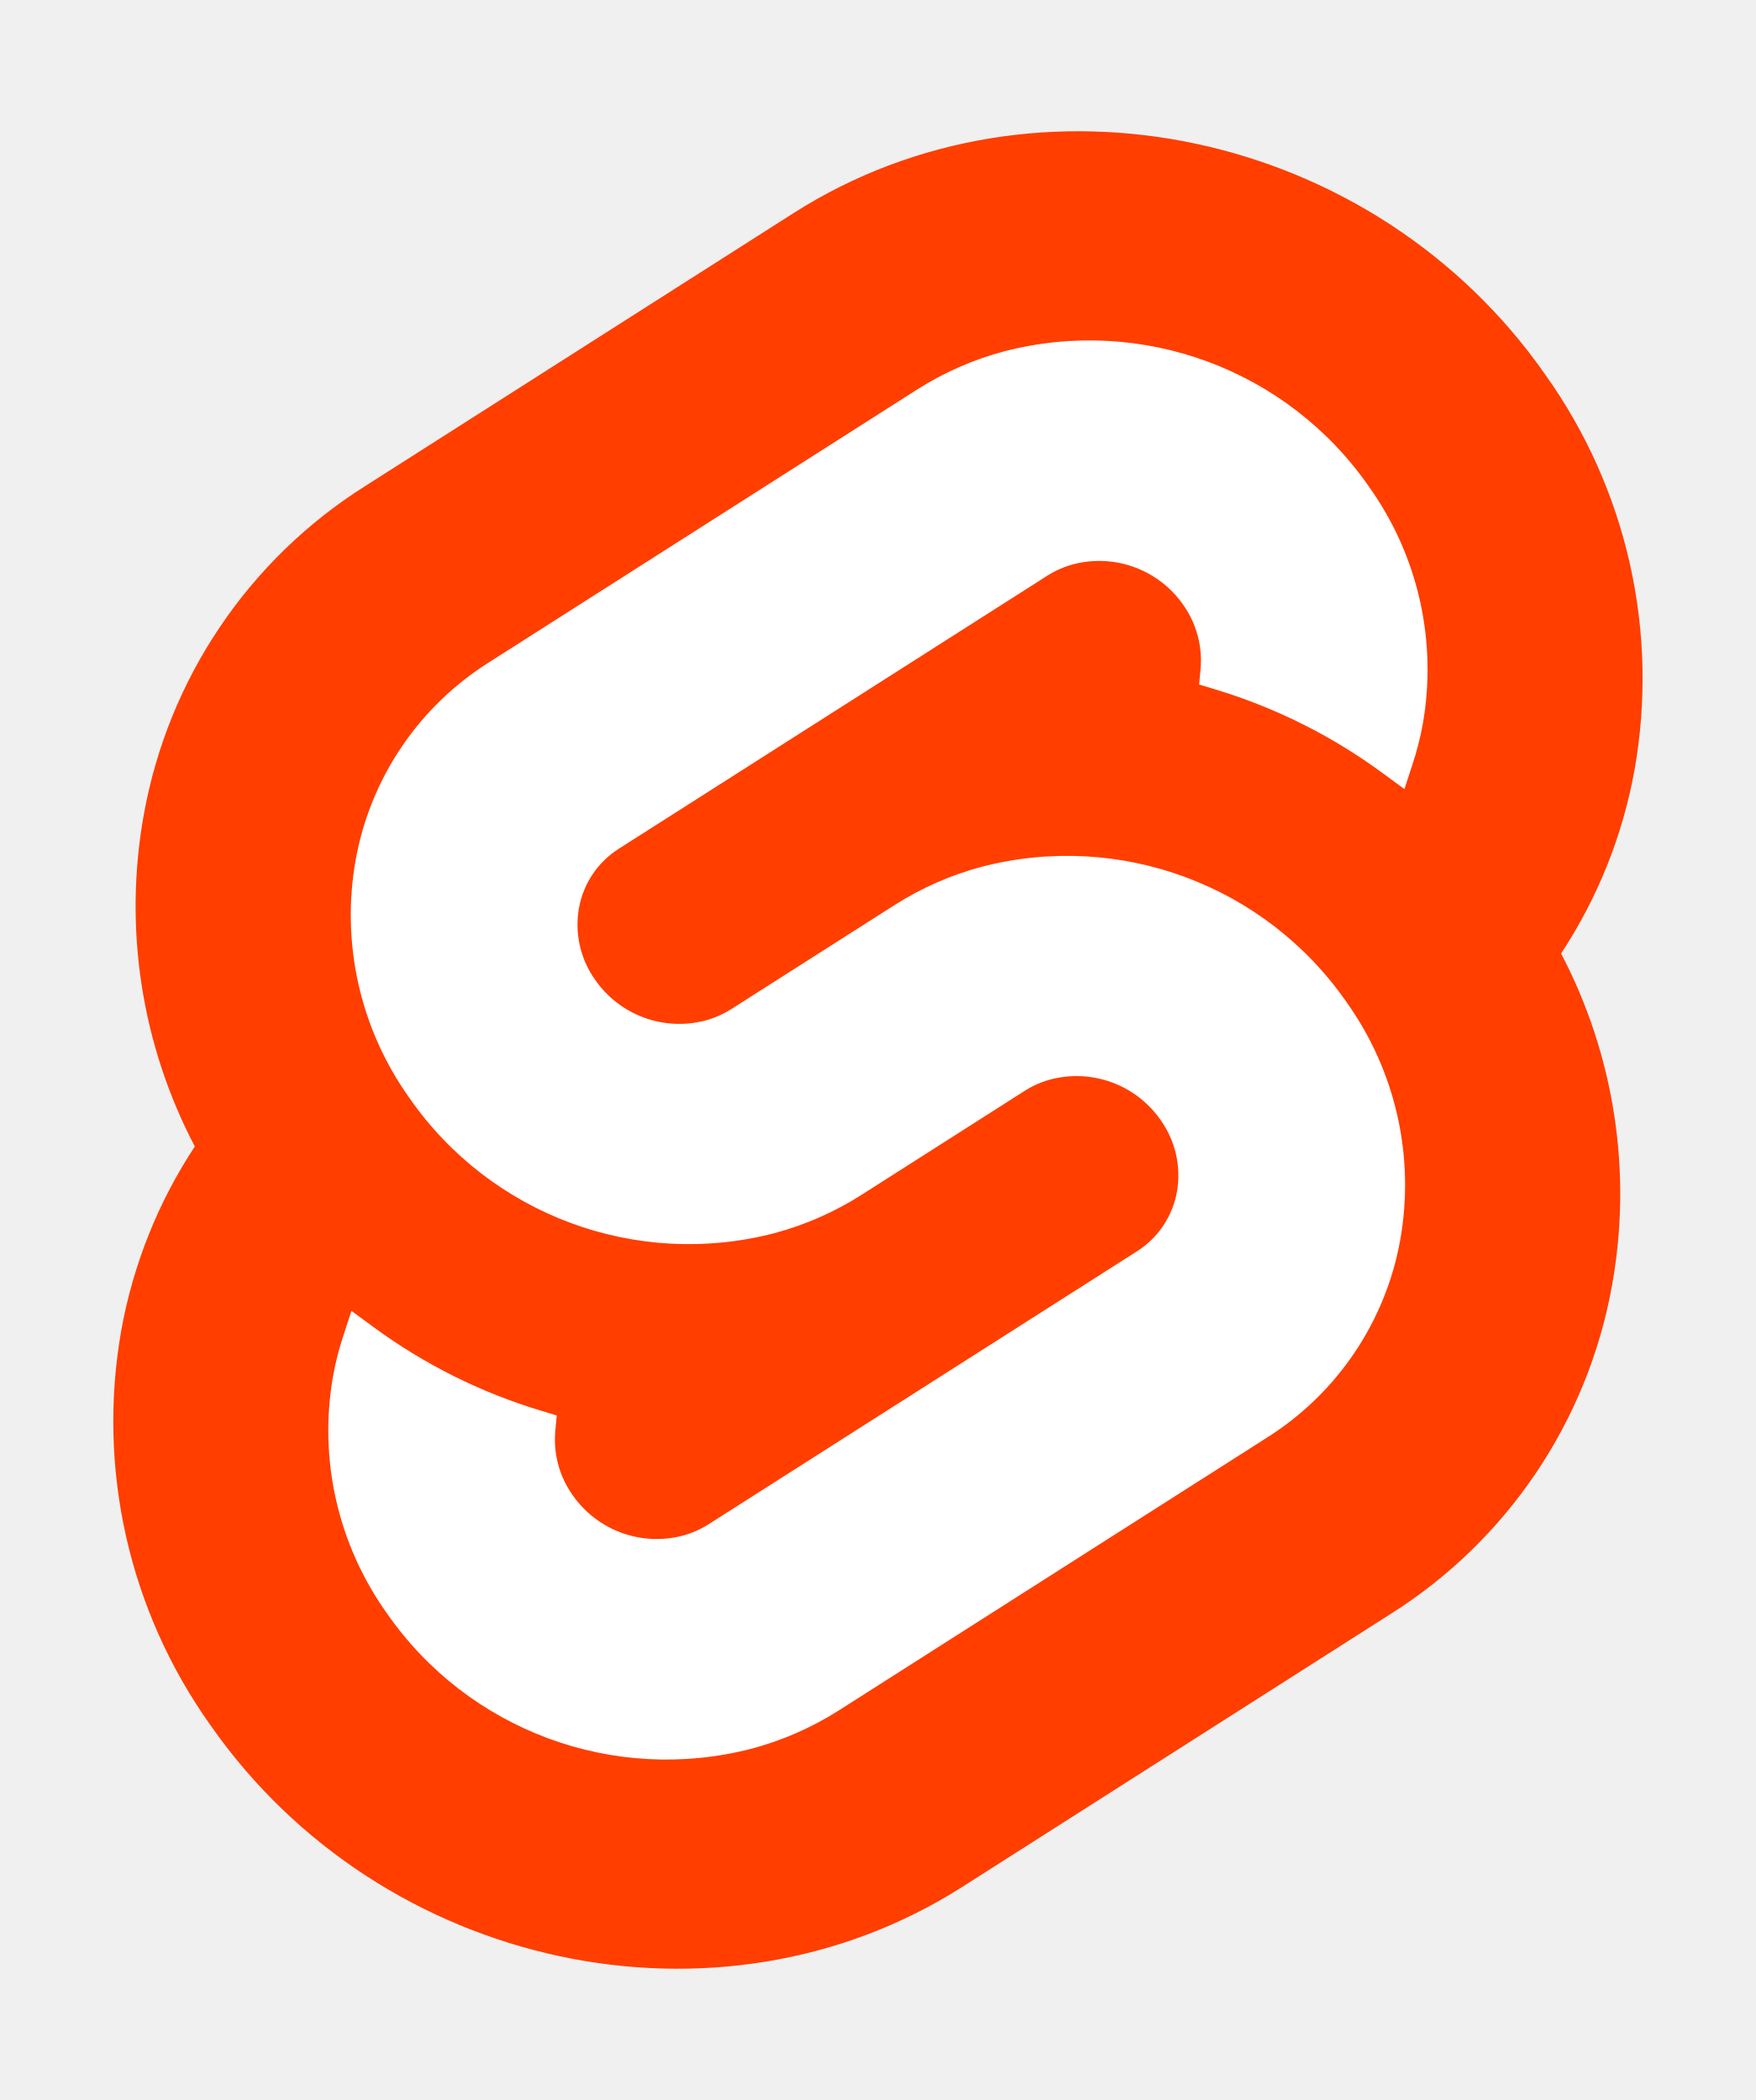
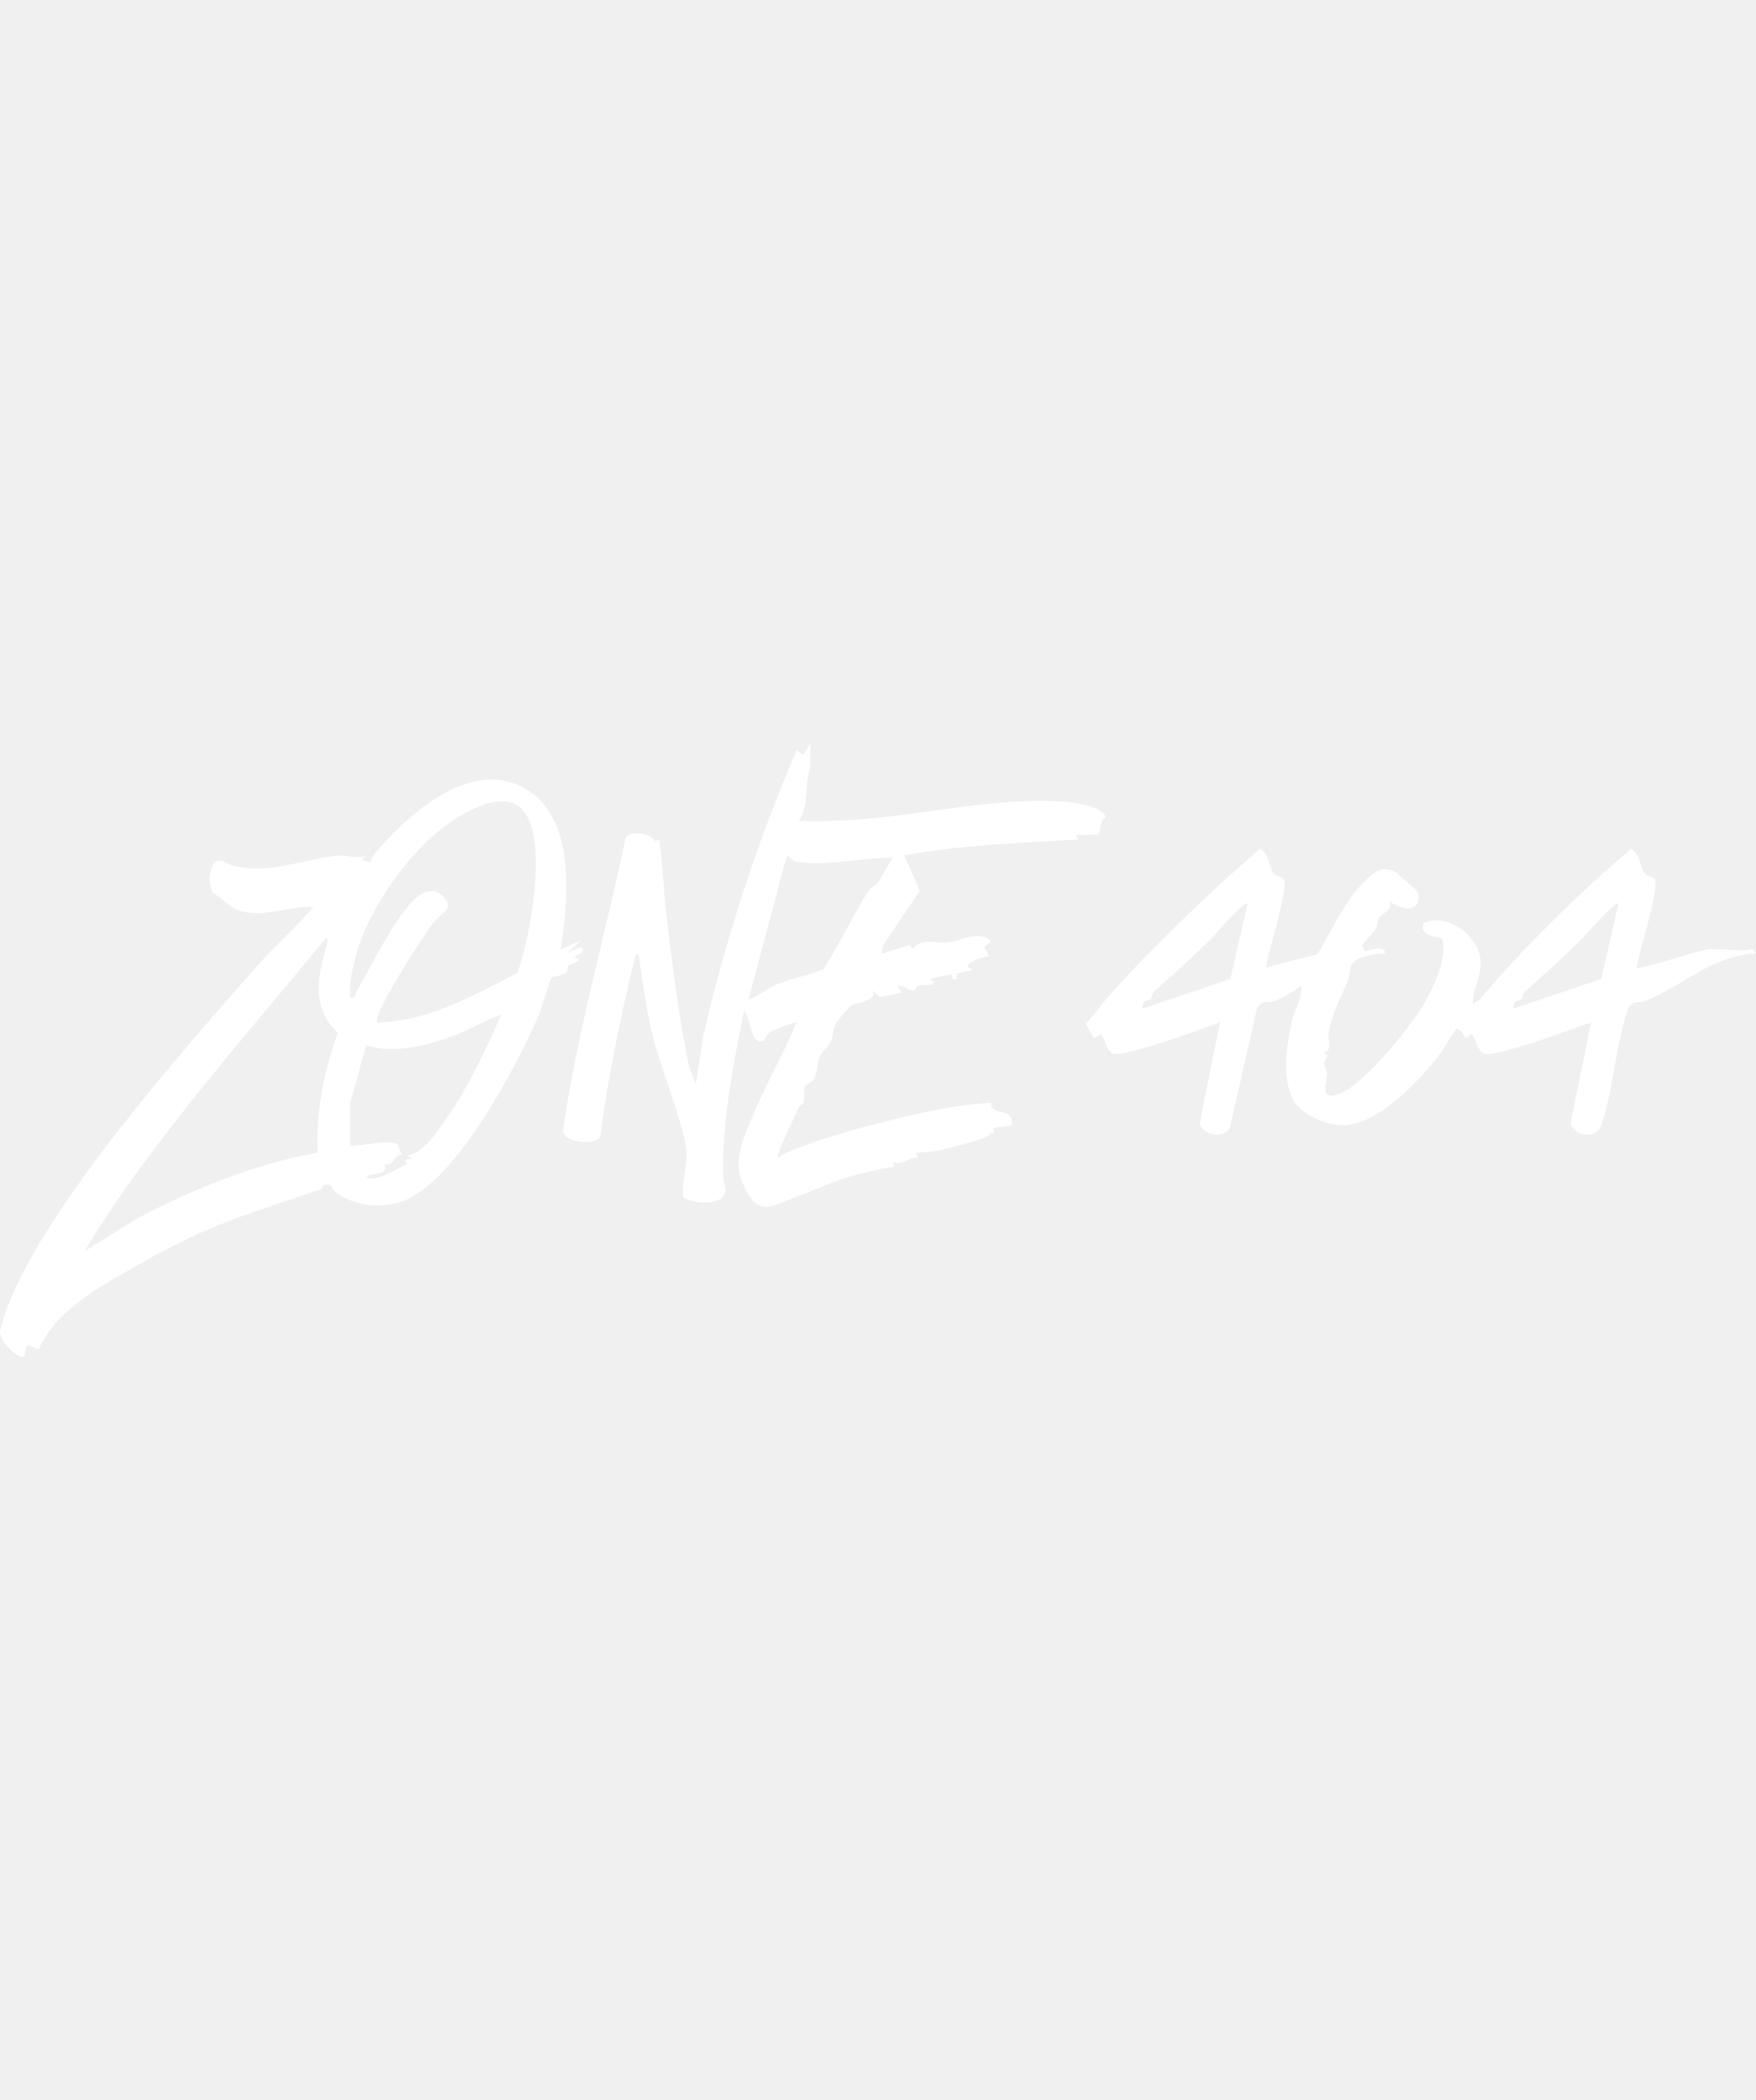
- <svg xmlns="http://www.w3.org/2000/svg" width="107" height="128" viewBox="0 0 107 128">
-   <path d="M94.157 22.819c-10.4-14.885-30.94-19.297-45.792-9.835L22.282 29.608A29.92 29.92 0 0 0 8.764 49.65a31.5 31.5 0 0 0 3.108 20.231 30 30 0 0 0-4.477 11.183 31.9 31.9 0 0 0 5.448 24.116c10.402 14.887 30.942 19.297 45.791 9.835l26.083-16.624A29.92 29.92 0 0 0 98.235 78.35a31.53 31.53 0 0 0-3.105-20.232 30 30 0 0 0 4.474-11.182 31.88 31.88 0 0 0-5.447-24.116" style="fill:#ff3e00" />
-   <path d="M45.817 106.582a20.72 20.72 0 0 1-22.237-8.243 19.17 19.17 0 0 1-3.277-14.503 18 18 0 0 1 .624-2.435l.49-1.498 1.337.981a33.6 33.6 0 0 0 10.203 5.098l.97.294-.09.968a5.85 5.85 0 0 0 1.052 3.878 6.24 6.24 0 0 0 6.695 2.485 5.8 5.8 0 0 0 1.603-.704L69.27 76.28a5.43 5.43 0 0 0 2.45-3.631 5.8 5.8 0 0 0-.987-4.371 6.24 6.24 0 0 0-6.698-2.487 5.7 5.7 0 0 0-1.6.704l-9.953 6.345a19 19 0 0 1-5.296 2.326 20.72 20.72 0 0 1-22.237-8.243 19.17 19.17 0 0 1-3.277-14.502 17.99 17.99 0 0 1 8.13-12.052l26.081-16.623a19 19 0 0 1 5.3-2.329 20.72 20.72 0 0 1 22.237 8.243 19.17 19.17 0 0 1 3.277 14.503 18 18 0 0 1-.624 2.435l-.49 1.498-1.337-.98a33.6 33.6 0 0 0-10.203-5.1l-.97-.294.09-.968a5.86 5.86 0 0 0-1.052-3.878 6.24 6.24 0 0 0-6.696-2.485 5.8 5.8 0 0 0-1.602.704L37.73 51.72a5.42 5.42 0 0 0-2.449 3.63 5.79 5.79 0 0 0 .986 4.372 6.24 6.24 0 0 0 6.698 2.486 5.8 5.8 0 0 0 1.602-.704l9.952-6.342a19 19 0 0 1 5.295-2.328 20.72 20.72 0 0 1 22.237 8.242 19.17 19.17 0 0 1 3.277 14.503 18 18 0 0 1-8.13 12.053l-26.081 16.622a19 19 0 0 1-5.3 2.328" style="fill:#fff" />
+ <svg xmlns="http://www.w3.org/2000/svg" width="107" height="128" viewBox="0 0 766.35 267.66" fill="white">
+   <path class="cls-1" d="M244.73,89.87l8.98-3.99-5.99,5.49,5.49-2.48c3.47,2.38-1.81,2.91-2.5,4.48l1.99.99c-.94,1.73-3.85,1.74-4.76,2.81-.43.51.09,1.85-.88,2.74-1.76,1.61-5.96,1.91-6.19,2.15-.98.99-4.57,13.91-5.77,16.65-9.86,22.53-36.94,74.89-61.14,81.71-9.23,2.6-20.11,1.22-27.72-4.71-1.68-1.31-.5-3.37-3.98-3.07-1.78.15-1.35,1.69-2.26,2-31.12,10.58-49.02,15.42-77.78,31.89-16.7,9.57-37.23,19.81-45.38,38.09l-4.49-1.97c-2.39.99-.19,5.39-3,4.99C5.89,267.13.05,260.73,0,257.15c-.02-1.57,2.63-9.44,3.41-11.49,17.21-45.02,77.99-113.66,110.9-150.81,7.16-8.08,15.48-15.2,22.49-23.46-10.44-.58-21.99,5.02-32.52,1.55-4.61-1.52-7.23-5.79-11.53-7.69-1.75-4.64-1.78-9.08.75-13.43,3.33-1.91,6.12,1.24,9.11,1.82,17.25,3.38,29.6-3.45,45.7-4.72,2.85-.22,7.61,1.72,11.48,0l-1.99,1.97,3.87.94c.55-1.51,1.22-3.07,2.29-4.3,14.25-16.36,40.18-40.26,63.47-28.77,24.3,11.99,20.7,48.61,17.31,71.08ZM227.39,28.31c-8.11-7.67-23.22.89-30.76,6.01-17.57,11.94-36.06,37.96-41.33,58.55-1.51,5.89-3.05,11.82-2.5,17.96,2.66.55,1.72-.68,2.48-1.97,6.53-11.08,17.09-33.39,26.46-41.5,4.29-3.71,8.69-4.33,12.6.45s-1.84,6.2-4.99,10.15c-3.52,4.44-27.55,41.06-24.56,43.85,22.21-.55,41.86-11.74,61.02-21.65,5.62-15.23,14.08-60.04,1.58-71.86ZM138.7,178.65c-.94-17.92,2.74-35.6,8.76-52.35-11.47-10.49-8.88-24.02-5.17-37.43.29-1.05,1.22-3.33.01-3.98-21.36,26.17-43.68,51.76-64.43,78.41-14.58,18.72-28.92,38.09-41,58.38l23.09-14.36c24.83-13.04,50.96-23.65,78.73-28.67ZM152.79,157.28v18.47c4.52-.1,16.52-2.64,20.26-1.02,1.22.53,1.01,3.71,2.72,4.53-3.2.48-3.86,3.08-5.33,4.21-.79.61-2.42.11-2.66.29-.18.14,1.75,2.29-1.35,3.6-2.07.87-5.76.4-6.64,2.37,7.11,1.1,11.88-3.76,17.92-6.06l-.96-1.91,3.03-.51-2-1.49c6.51-.25,13.09-10.37,16.81-15.66,9.83-14.02,17.37-30.07,24.17-45.75-7.36,2.65-14.04,6.87-21.46,9.51-11.66,4.16-25.42,7.77-37.5,3.95l-7.01,25.47Z" />
+   <path class="cls-1" d="M348.65,33.94c9.81.17,19.7-.15,29.47-1,28.5-2.48,56.65-9.3,85.78-7.59,3.99.23,18.27,2.11,18.67,7.12-2.66.76-1.93,4.81-3.12,7.35l-9.88.13,1.01,1.98c-25.31,1.53-50.79,2.24-75.95,7.01l6.87,15.26-16.07,23.96-.78,3.7,12.57-3.91.91,1.91c4.34-5.46,9.7-2.35,15.92-3.07,5.76-.67,13.16-5.56,18.54-.42l-2.97,2.52,1.99,3.97c-1.43.17-10.97,2.52-8.99,5l1.98.99-7.09,1.48.1,2.52c-2.5.57-1.55-.71-2.61-2.06l-9.38,2.08,1.99.99c-.89,2.91-3.99.88-6.59,1.79-1.51.53-1.47,2.17-2.04,2.24-2.39.29-4.7-2.62-7.36-2.03l1.99,2.98-9.56,1.89-3.43-2.87.77,1.79c-2.42,3.76-8.42,3.44-10.36,5.11-.25.21-3.49,3.95-3.96,4.49-4.42,5.11-2.6,6.37-4.49,10.92-1.17,2.8-3.67,4.16-4.72,6.36-1.46,3.06-.99,7.57-2.76,10.22-1.07,1.61-3.02,1.89-3.93,3.03-.25.31-.02,5.48-.61,7.19-.25.73-1.43.77-1.8,1.63-2.53,5.9-7.38,15.17-9.1,20.67-.16.51-.27,1.63.48,1.47,1.79-1.83,4.25-2.58,6.53-3.51,11.65-4.73,27.25-9.08,40.51-12.39,14.87-3.72,29.98-7.18,45.34-7.96-.15,6.37,10.18,1.21,9.04,9.84l-7.92,1.12-.04,2.43c-2.1-.89-1.9.99-2.81,1.36-4.59,1.89-14.99,4.74-19.95,5.87-3.33.76-7.76.82-11.25,1.26l1.01,1.98c-4.3-.21-5.59,3.49-11.01,2.01l1.01,1.98c-6.65.97-14.29,2.7-20.78,4.71-8.05,2.49-16.65,6.52-23.96,9.17-7.85,2.85-13.64,7.26-19.07-1.54-7.54-12.22-4.21-19.88.68-31.98,5.94-14.7,14.14-28.59,20.16-43.26-.47-.46-10,3.17-11.35,4.13-1.71,1.2-2.59,3.5-2.83,3.64-5.97,3.35-5.65-10.69-8.78-12.76-4.8,24.37-9.48,47.39-9.05,72.43.04,2.26,1.41,4.77.9,6.72-1.56,6.01-14,5.03-17.96,2.31-1.72-1.98,1.43-16.06,1.08-19.93-1.13-12.45-11.98-38.06-15.27-52.73-2.47-11.02-4.15-22.57-5.69-33.76-1.44-.24-1.35,1.73-1.69,2.78-1.11,3.42-2.02,7.6-2.83,11.16-4.94,21.67-9.24,43.66-12.19,65.71-1.98,4.28-15.65,2.78-16.28-2.31,6.18-43.15,18.34-84.92,27.26-127.51,1-4.34,11.78-2.35,12.93,1.01l1.76-.74c1.7,10.68,1.92,21.58,3.15,32.32,2.59,22.51,5.38,44.44,9.97,66.93l2.91,7.56,3.26-21.21c9.93-42.73,23.51-84.34,40.73-124.57l2.97,1.99,3-4.99v10.38c-2.76,7.76-.15,15.77-4.99,23.56ZM389.62,49.93c-12.88-.14-26.72,3.33-39.53,2.05-2.97-.3-4.04-.47-5.93-3.04l-1.01.96-16.47,61.92c4.45-1.39,7.54-4.49,12.01-6.47,6.52-2.88,14.15-3.94,20.68-6.8,7.38-11.09,12.86-23.89,20.23-34.93.77-1.15,2.72-1.41,3.49-2.74l6.53-10.96Z" />
+   <path class="cls-1" d="M555.79,56.63c.81,1.1,4.07,1.76,4.49,2.49,2.37,4.02-7.05,32.39-7.78,38.74l22.6-5.95c5.85-9.73,11.43-22.37,19.34-30.51,3.97-4.09,7.65-8.24,13.76-5.71,1.17.49,10.69,8.77,10.83,9.68,1.38,9.15-7.48,7.19-12.57,3.54,1.57,4.25-3.34,5.06-4.66,7.32-.9,1.55-.63,3.57-1.54,5.01-.77,1.22-5.51,6.02-5.79,7.18l1.45,2.33c1.94-.7,9.33-2.66,8.53,1.13-3.15-.21-6.24.3-9.23,1.26-7.96,2.56-4.83,5.4-7.27,11.24-3.13,7.51-6.33,12.81-8,21.44-.62,3.18,2.02,8.78-2.47,9.02l2.04,1.5c-3.3,4.31-.4,5.3-.3,7.75.16,3.8-3.73,11.51,4.28,9.25,10.94-3.08,32.21-29.68,38.12-39.82,3.71-6.38,11.17-21.8,7.35-28.72-3.71-.55-9.62-1.05-7.57-6.43,10.67-4.79,24.49,6.12,24.83,17,.22,6.82-3.78,12.46-3.31,18.48.7-1.11,2.52-1.49,3.19-2.3,14.35-17.28,31.47-34.39,47.78-49.63,5.82-5.44,12.06-10.62,17.99-15.96,3.88,1.98,4.23,8.56,5.79,10.68.81,1.1,4.06,1.76,4.49,2.49,2.37,4.01-7.04,32.38-7.78,38.74,1.15,1.15,26.67-7.6,31.49-7.99,5.81-.47,12.88,1.19,18.98-.01l1.49,2.01c-3.77-.35-7.25.72-10.79,1.72-13.52,3.82-24.16,13.52-37.89,19.05-2.19.88-4.92-.84-6.87,2.56-5.69,15.88-6.47,35.1-11.66,50.8-2.67,8.05-13.42,4.73-13.58-.69l8.84-43.48c-9.99,3.34-20.07,7.34-30.18,10.27-3.67,1.06-13.94,4.46-16.75,3.2s-3.13-6-5.05-8.47l-2.96,1.97c-.04-1.2-2.7-5.07-4-3.98-2.85,3.91-5.69,9.28-8.6,12.89-8.58,10.61-24.89,27.52-38.99,28.93-6.98.7-18.88-3.85-22.78-9.97-6.01-9.43-3.59-25.54-1.1-35.86,1.17-4.83,4.52-9.95,4-14.98-3.64,2.39-7.34,4.93-11.43,6.56-2.89,1.15-5.82-.65-7.96,3.24l-11.57,51.14c-1.47,6.44-13.18,4.43-13.36-1.47l8.84-43.48c-9.99,3.34-20.07,7.34-30.18,10.27-3.67,1.06-13.94,4.46-16.75,3.2s-3.13-6-5.05-8.47l-2.96,1.97-3.73-6.5c2.75-2.55,4.78-5.7,7.17-8.53,14.97-17.7,34.05-36.02,51-51.86,5.82-5.44,12.06-10.62,17.99-15.96,3.88,1.98,4.23,8.56,5.79,10.68ZM498.54,115.82l38.45-12.99,7.5-32.93c-1.14-1.54-15.04,14.48-16.25,15.69-7.39,7.38-16.2,15.3-24.68,22.82-.92.81-.73,2.6-1.3,3.15-1.29,1.23-3.74-.16-3.71,4.27ZM660.43,115.82l38.45-12.99,7.5-32.93c-1.14-1.54-15.04,14.48-16.25,15.69-7.39,7.38-16.2,15.3-24.68,22.82-.92.81-.73,2.6-1.3,3.15-1.29,1.23-3.74-.16-3.71,4.27Z" />
</svg>
